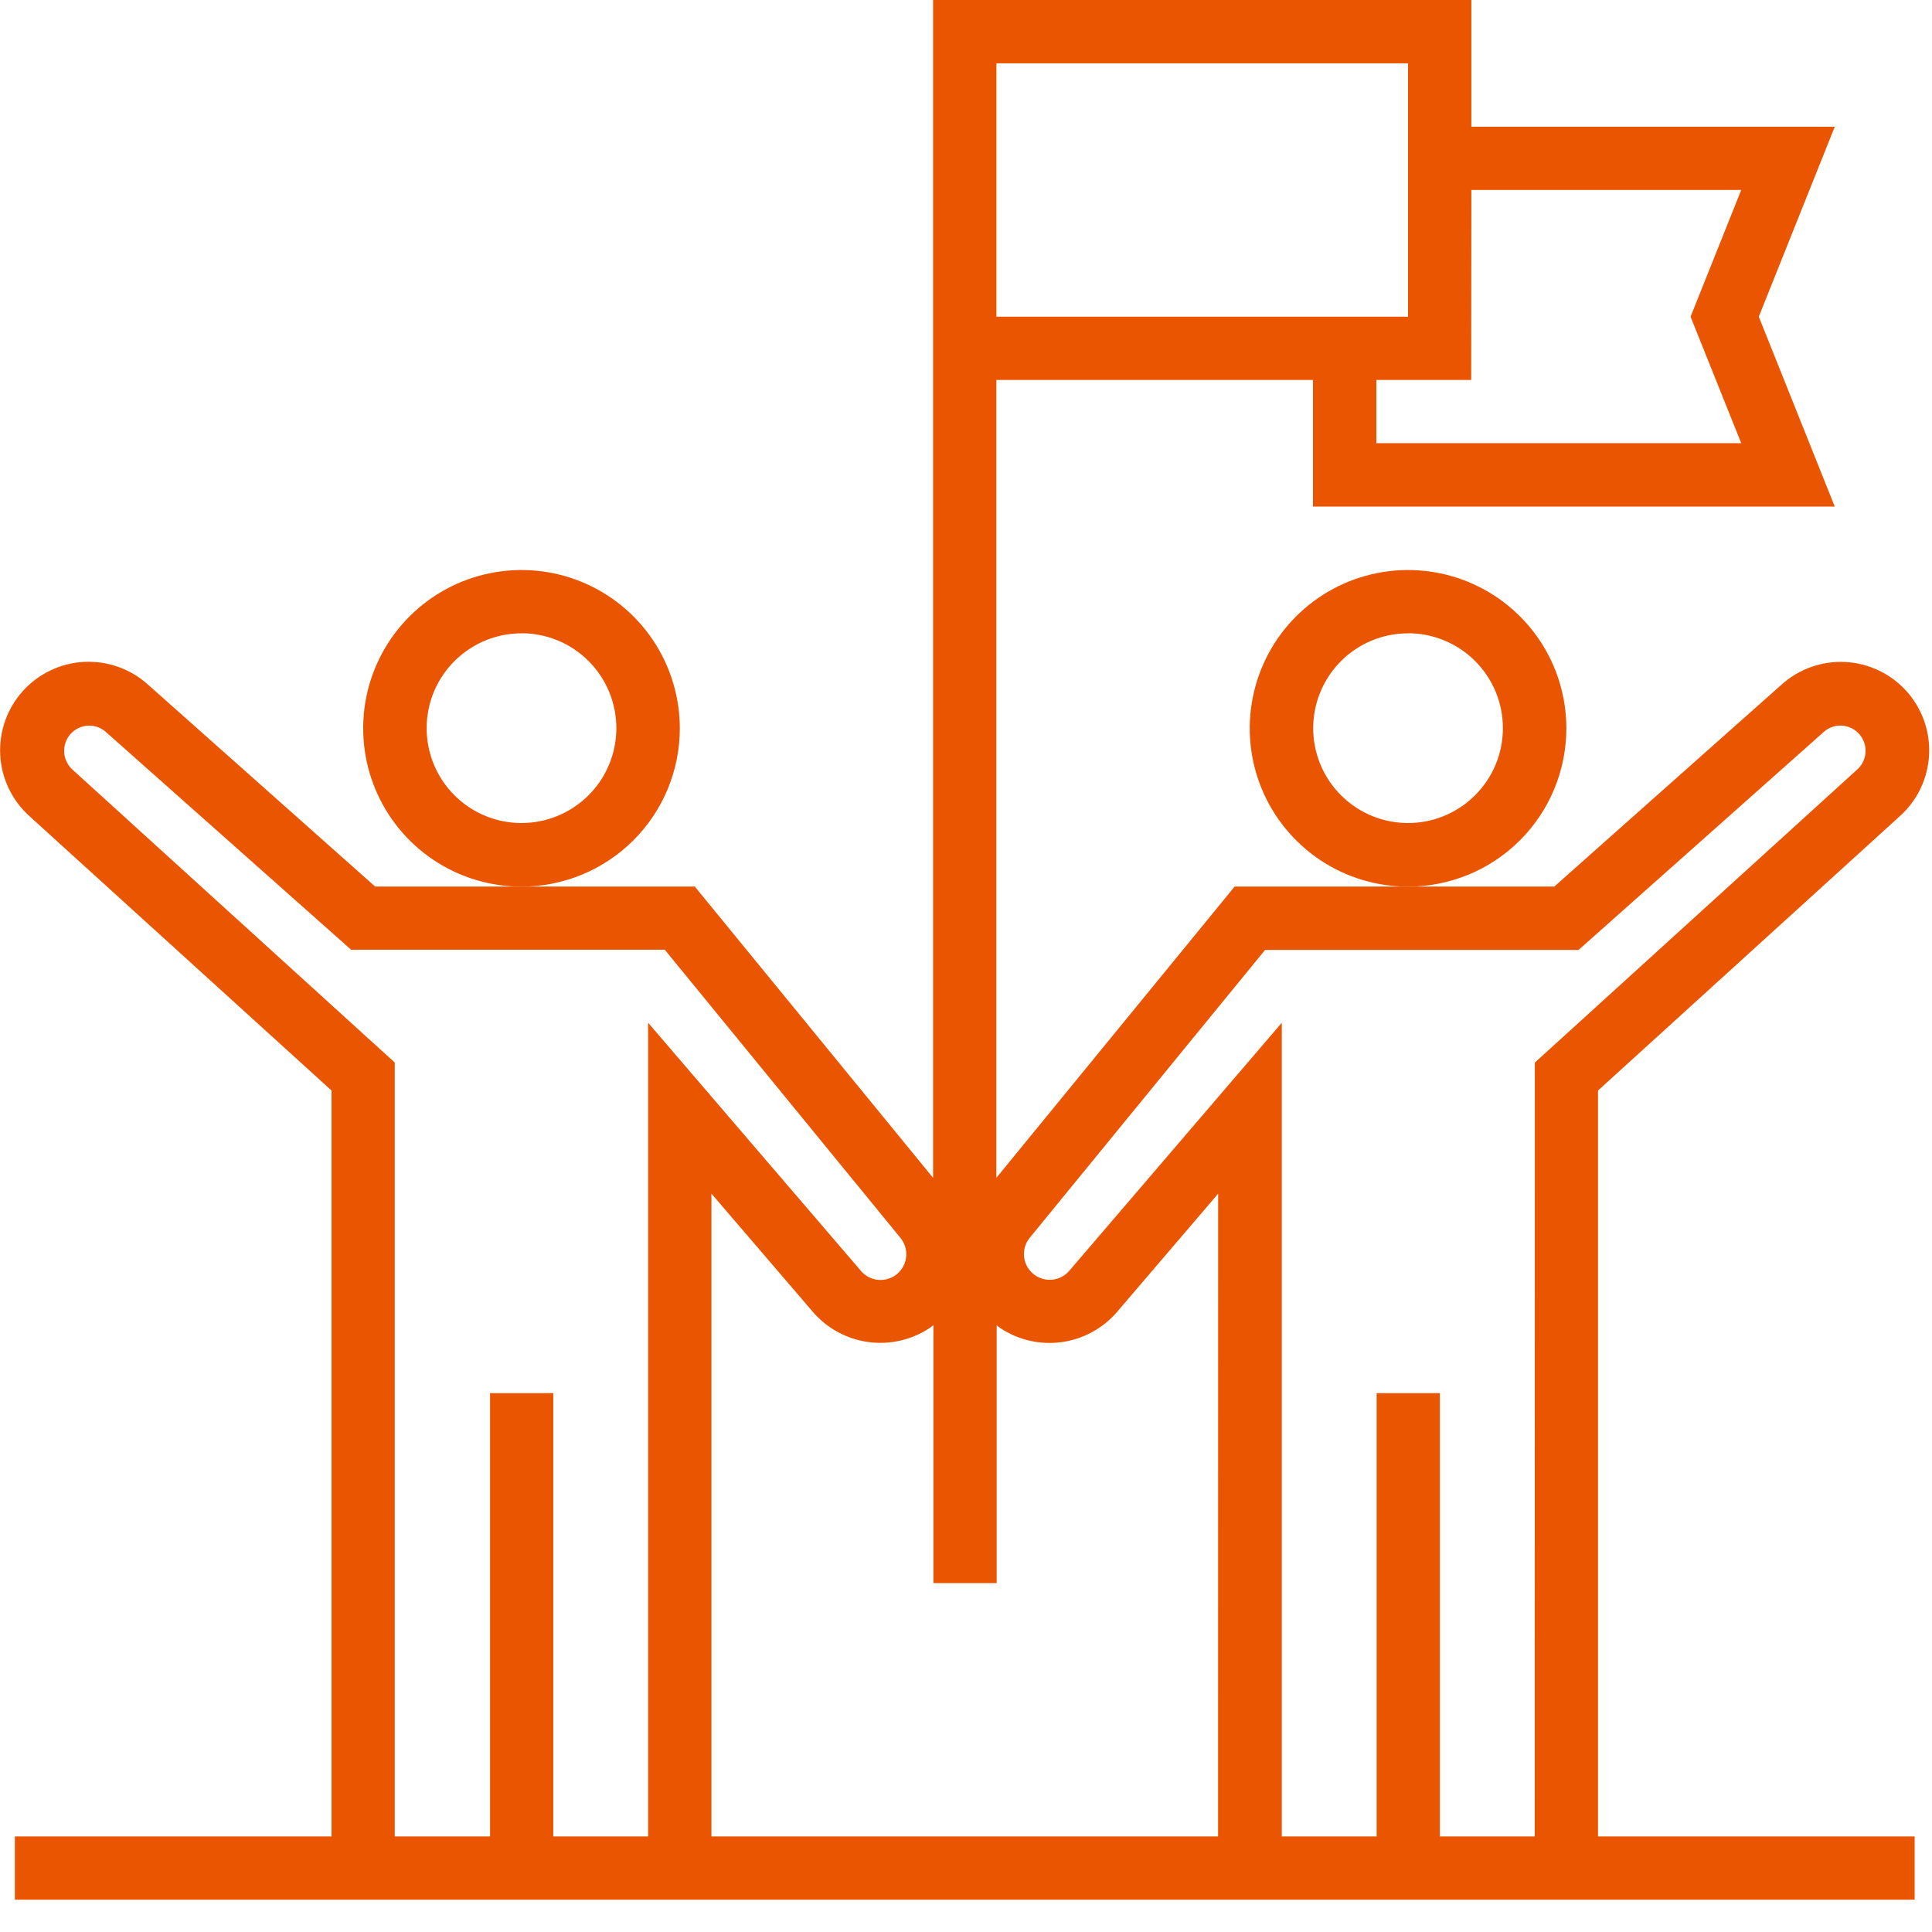
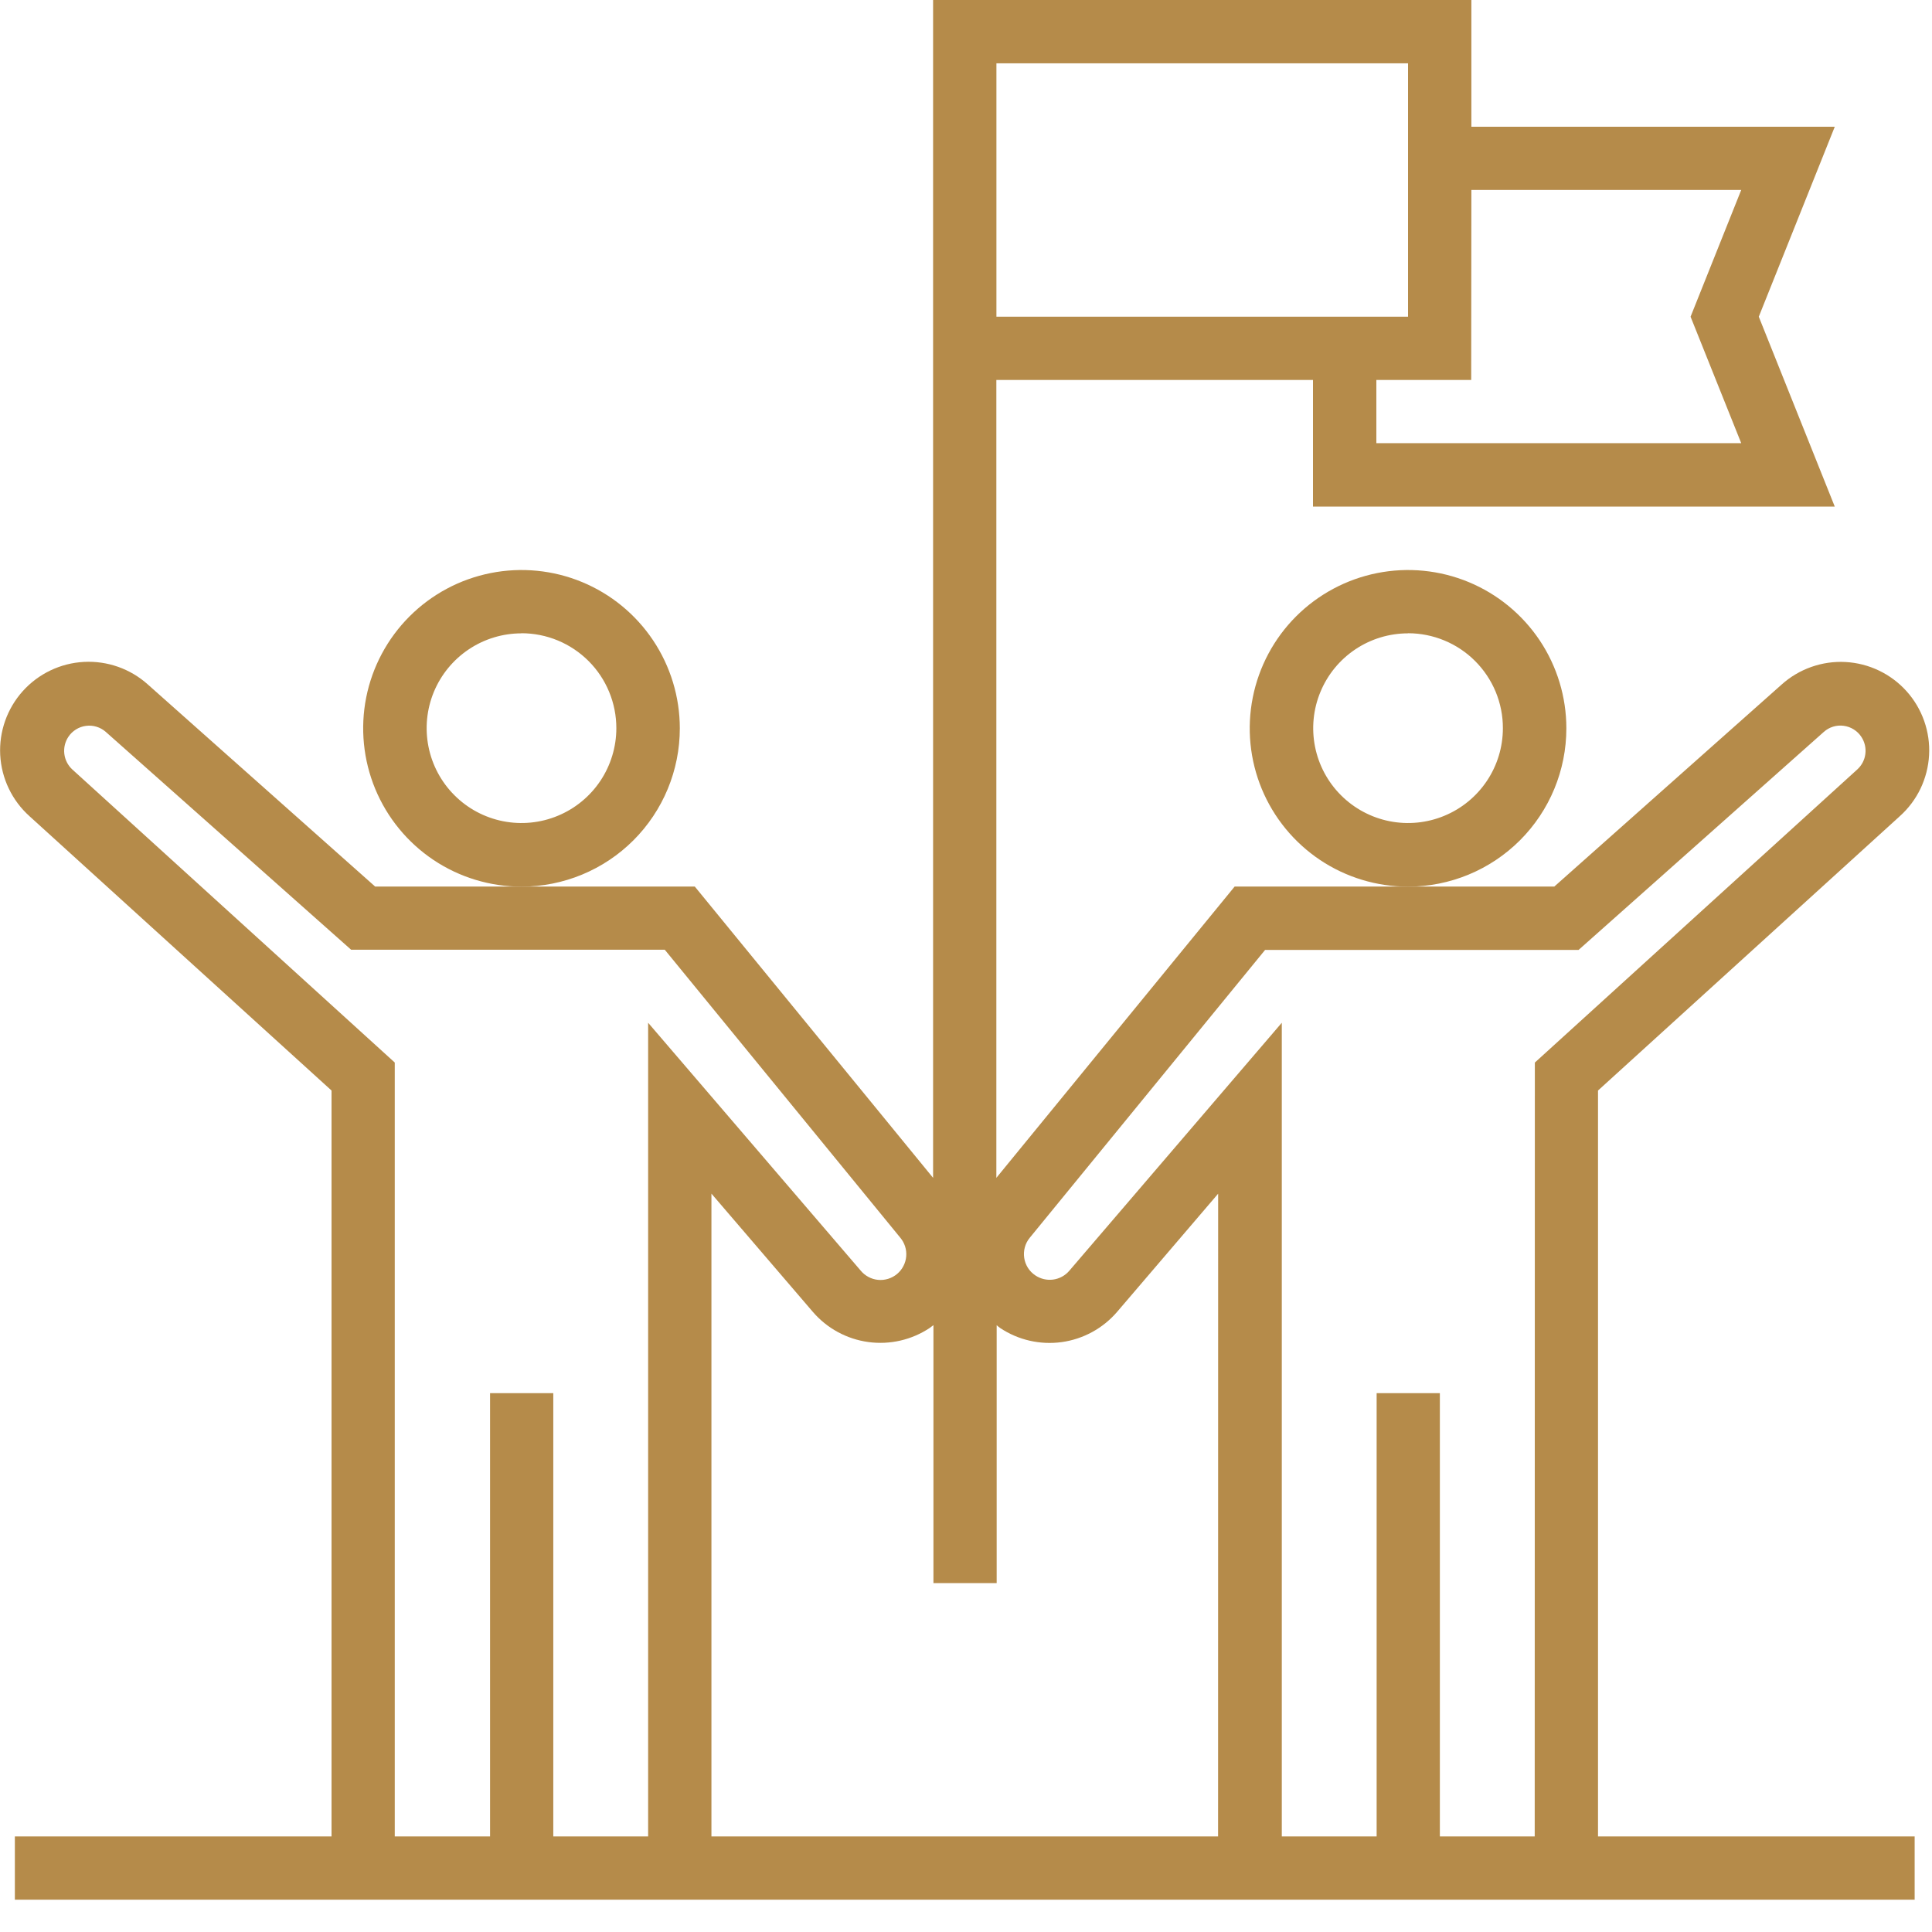
<svg xmlns="http://www.w3.org/2000/svg" width="55" height="55" viewBox="0 0 55 55" fill="none">
-   <path d="M40.084 25.241C39.193 25.241 38.321 24.977 37.58 24.482C36.839 23.986 36.261 23.282 35.92 22.459C35.579 21.635 35.49 20.729 35.664 19.855C35.838 18.98 36.267 18.177 36.897 17.547C37.528 16.917 38.331 16.488 39.205 16.314C40.079 16.14 40.985 16.229 41.809 16.57C42.632 16.911 43.336 17.489 43.832 18.23C44.327 18.971 44.591 19.843 44.591 20.734C44.591 21.929 44.116 23.076 43.271 23.921C42.426 24.766 41.279 25.241 40.084 25.241ZM40.084 18.03C39.55 18.03 39.028 18.188 38.584 18.485C38.14 18.782 37.794 19.203 37.59 19.697C37.385 20.19 37.332 20.733 37.436 21.257C37.54 21.78 37.797 22.262 38.175 22.639C38.553 23.017 39.034 23.274 39.557 23.378C40.081 23.482 40.624 23.429 41.117 23.224C41.611 23.02 42.032 22.674 42.329 22.23C42.626 21.786 42.784 21.264 42.784 20.73C42.785 20.375 42.715 20.024 42.58 19.696C42.444 19.368 42.245 19.07 41.994 18.819C41.744 18.568 41.446 18.369 41.118 18.233C40.79 18.097 40.439 18.027 40.084 18.027V18.03Z" fill="#EA5501" />
-   <path d="M14.846 25.241C13.954 25.241 13.083 24.977 12.342 24.482C11.601 23.986 11.023 23.282 10.682 22.459C10.341 21.635 10.252 20.729 10.425 19.855C10.599 18.98 11.029 18.177 11.659 17.547C12.289 16.917 13.092 16.488 13.967 16.314C14.841 16.14 15.747 16.229 16.571 16.57C17.394 16.911 18.098 17.489 18.593 18.23C19.088 18.971 19.353 19.843 19.353 20.734C19.353 21.929 18.878 23.076 18.033 23.921C17.188 24.766 16.041 25.241 14.846 25.241ZM14.846 18.03C14.312 18.03 13.79 18.188 13.346 18.485C12.902 18.782 12.556 19.203 12.351 19.697C12.147 20.19 12.094 20.733 12.198 21.257C12.302 21.78 12.559 22.262 12.937 22.639C13.314 23.017 13.795 23.274 14.319 23.378C14.843 23.482 15.386 23.429 15.879 23.224C16.372 23.02 16.794 22.674 17.091 22.23C17.387 21.786 17.546 21.264 17.546 20.73C17.546 20.375 17.477 20.024 17.341 19.696C17.206 19.368 17.007 19.07 16.756 18.819C16.505 18.568 16.208 18.369 15.88 18.233C15.552 18.097 15.201 18.027 14.846 18.027V18.03Z" fill="#EA5501" />
-   <path d="M45.492 31.045L54.085 23.234C54.331 23.013 54.531 22.746 54.674 22.448C54.816 22.149 54.899 21.826 54.917 21.496C54.935 21.165 54.887 20.835 54.777 20.523C54.667 20.211 54.497 19.924 54.276 19.678C54.055 19.432 53.788 19.232 53.489 19.089C53.191 18.946 52.868 18.864 52.538 18.846C52.207 18.828 51.877 18.876 51.565 18.986C51.253 19.096 50.966 19.266 50.72 19.487L44.248 25.238H35.148L28.364 33.531V10.816H37.378V14.422H52.232L50.069 9.016L52.232 3.608H41.887V0H26.563V33.531L19.779 25.238H10.679L4.209 19.486C3.712 19.039 3.058 18.808 2.39 18.843C1.723 18.878 1.096 19.177 0.649 19.674C0.202 20.172 -0.029 20.826 0.006 21.493C0.042 22.161 0.341 22.787 0.838 23.234L9.438 31.045V52.28H0.423V54.08H54.506V52.28H45.492V31.045ZM41.887 5.408H49.569L48.127 9.016L49.569 12.616H39.182V10.816H41.882L41.887 5.408ZM28.366 1.802H40.084V9.016H28.366V1.802ZM18.451 52.28H15.751V39.66H13.951V52.28H11.238V30.248L2.056 21.903C1.931 21.786 1.851 21.629 1.831 21.459C1.811 21.289 1.852 21.117 1.947 20.975C2.003 20.89 2.077 20.819 2.164 20.765C2.25 20.711 2.347 20.677 2.448 20.664C2.549 20.65 2.651 20.659 2.749 20.689C2.846 20.718 2.936 20.769 3.012 20.836L9.995 27.036H18.924L25.624 35.228C25.687 35.302 25.735 35.387 25.765 35.479C25.795 35.572 25.806 35.669 25.798 35.766C25.79 35.862 25.763 35.956 25.718 36.042C25.674 36.129 25.612 36.205 25.538 36.267C25.464 36.329 25.378 36.376 25.285 36.405C25.192 36.434 25.095 36.444 24.998 36.435C24.902 36.426 24.808 36.398 24.723 36.352C24.637 36.306 24.561 36.244 24.5 36.169L18.451 29.116V52.28ZM34.676 52.28H20.253V33.98L23.138 37.344C23.542 37.815 24.104 38.121 24.719 38.205C25.333 38.289 25.957 38.145 26.473 37.8C26.507 37.777 26.535 37.749 26.573 37.724V45.068H28.373V37.726C28.407 37.752 28.437 37.782 28.473 37.806C28.988 38.149 29.611 38.291 30.224 38.207C30.837 38.122 31.398 37.816 31.801 37.347L34.678 33.982L34.676 52.28ZM43.69 52.28H40.99V39.66H39.19V52.28H36.49V29.116L30.438 36.179C30.321 36.315 30.158 36.403 29.98 36.427C29.803 36.45 29.622 36.408 29.474 36.308C29.389 36.252 29.317 36.178 29.262 36.092C29.208 36.006 29.172 35.909 29.157 35.809C29.142 35.708 29.148 35.605 29.175 35.507C29.202 35.408 29.249 35.317 29.314 35.238L36.014 27.043H44.938L51.92 20.836C51.996 20.768 52.085 20.717 52.183 20.687C52.28 20.657 52.383 20.648 52.484 20.662C52.586 20.675 52.685 20.71 52.772 20.765C52.859 20.819 52.934 20.892 52.99 20.979C53.084 21.121 53.124 21.292 53.103 21.461C53.083 21.63 53.002 21.786 52.877 21.901L43.694 30.249L43.69 52.28Z" fill="#EA5501" />
+   <path d="M40.084 25.241C39.193 25.241 38.321 24.977 37.58 24.482C36.839 23.986 36.261 23.282 35.92 22.459C35.579 21.635 35.49 20.729 35.664 19.855C35.838 18.98 36.267 18.177 36.897 17.547C37.528 16.917 38.331 16.488 39.205 16.314C40.079 16.14 40.985 16.229 41.809 16.57C42.632 16.911 43.336 17.489 43.832 18.23C44.327 18.971 44.591 19.843 44.591 20.734C44.591 21.929 44.116 23.076 43.271 23.921C42.426 24.766 41.279 25.241 40.084 25.241ZM40.084 18.03C39.55 18.03 39.028 18.188 38.584 18.485C38.14 18.782 37.794 19.203 37.59 19.697C37.385 20.19 37.332 20.733 37.436 21.257C37.54 21.78 37.797 22.262 38.175 22.639C38.553 23.017 39.034 23.274 39.557 23.378C40.081 23.482 40.624 23.429 41.117 23.224C41.611 23.02 42.032 22.674 42.329 22.23C42.626 21.786 42.784 21.264 42.784 20.73C42.785 20.375 42.715 20.024 42.58 19.696C42.444 19.368 42.245 19.07 41.994 18.819C41.744 18.568 41.446 18.369 41.118 18.233C40.79 18.097 40.439 18.027 40.084 18.027V18.03Z" fill="#B58B4A" />
+   <path d="M14.846 25.241C13.954 25.241 13.083 24.977 12.342 24.482C11.601 23.986 11.023 23.282 10.682 22.459C10.341 21.635 10.252 20.729 10.425 19.855C10.599 18.98 11.029 18.177 11.659 17.547C12.289 16.917 13.092 16.488 13.967 16.314C14.841 16.14 15.747 16.229 16.571 16.57C17.394 16.911 18.098 17.489 18.593 18.23C19.088 18.971 19.353 19.843 19.353 20.734C19.353 21.929 18.878 23.076 18.033 23.921C17.188 24.766 16.041 25.241 14.846 25.241ZM14.846 18.03C14.312 18.03 13.79 18.188 13.346 18.485C12.902 18.782 12.556 19.203 12.351 19.697C12.147 20.19 12.094 20.733 12.198 21.257C12.302 21.78 12.559 22.262 12.937 22.639C13.314 23.017 13.795 23.274 14.319 23.378C14.843 23.482 15.386 23.429 15.879 23.224C16.372 23.02 16.794 22.674 17.091 22.23C17.387 21.786 17.546 21.264 17.546 20.73C17.546 20.375 17.477 20.024 17.341 19.696C17.206 19.368 17.007 19.07 16.756 18.819C16.505 18.568 16.208 18.369 15.88 18.233C15.552 18.097 15.201 18.027 14.846 18.027V18.03Z" fill="#B58B4A" />
+   <path d="M45.492 31.045L54.085 23.234C54.331 23.013 54.531 22.746 54.674 22.448C54.816 22.149 54.899 21.826 54.917 21.496C54.935 21.165 54.887 20.835 54.777 20.523C54.667 20.211 54.497 19.924 54.276 19.678C54.055 19.432 53.788 19.232 53.489 19.089C53.191 18.946 52.868 18.864 52.538 18.846C52.207 18.828 51.877 18.876 51.565 18.986C51.253 19.096 50.966 19.266 50.72 19.487L44.248 25.238H35.148L28.364 33.531V10.816H37.378V14.422H52.232L50.069 9.016L52.232 3.608H41.887V0H26.563V33.531L19.779 25.238H10.679L4.209 19.486C3.712 19.039 3.058 18.808 2.39 18.843C1.723 18.878 1.096 19.177 0.649 19.674C0.202 20.172 -0.029 20.826 0.006 21.493C0.042 22.161 0.341 22.787 0.838 23.234L9.438 31.045V52.28H0.423V54.08H54.506V52.28H45.492V31.045ZM41.887 5.408H49.569L48.127 9.016L49.569 12.616H39.182V10.816H41.882L41.887 5.408ZM28.366 1.802H40.084V9.016H28.366V1.802ZM18.451 52.28H15.751V39.66H13.951V52.28H11.238V30.248L2.056 21.903C1.931 21.786 1.851 21.629 1.831 21.459C1.811 21.289 1.852 21.117 1.947 20.975C2.003 20.89 2.077 20.819 2.164 20.765C2.25 20.711 2.347 20.677 2.448 20.664C2.549 20.65 2.651 20.659 2.749 20.689C2.846 20.718 2.936 20.769 3.012 20.836L9.995 27.036H18.924L25.624 35.228C25.687 35.302 25.735 35.387 25.765 35.479C25.795 35.572 25.806 35.669 25.798 35.766C25.79 35.862 25.763 35.956 25.718 36.042C25.674 36.129 25.612 36.205 25.538 36.267C25.464 36.329 25.378 36.376 25.285 36.405C25.192 36.434 25.095 36.444 24.998 36.435C24.902 36.426 24.808 36.398 24.723 36.352C24.637 36.306 24.561 36.244 24.5 36.169L18.451 29.116V52.28ZM34.676 52.28H20.253V33.98L23.138 37.344C23.542 37.815 24.104 38.121 24.719 38.205C25.333 38.289 25.957 38.145 26.473 37.8C26.507 37.777 26.535 37.749 26.573 37.724V45.068H28.373V37.726C28.407 37.752 28.437 37.782 28.473 37.806C28.988 38.149 29.611 38.291 30.224 38.207C30.837 38.122 31.398 37.816 31.801 37.347L34.678 33.982L34.676 52.28ZM43.69 52.28H40.99V39.66H39.19V52.28H36.49V29.116L30.438 36.179C30.321 36.315 30.158 36.403 29.98 36.427C29.803 36.45 29.622 36.408 29.474 36.308C29.389 36.252 29.317 36.178 29.262 36.092C29.208 36.006 29.172 35.909 29.157 35.809C29.142 35.708 29.148 35.605 29.175 35.507C29.202 35.408 29.249 35.317 29.314 35.238L36.014 27.043H44.938L51.92 20.836C51.996 20.768 52.085 20.717 52.183 20.687C52.28 20.657 52.383 20.648 52.484 20.662C52.586 20.675 52.685 20.71 52.772 20.765C52.859 20.819 52.934 20.892 52.99 20.979C53.084 21.121 53.124 21.292 53.103 21.461C53.083 21.63 53.002 21.786 52.877 21.901L43.694 30.249L43.69 52.28Z" fill="#B58B4A" />
</svg>
